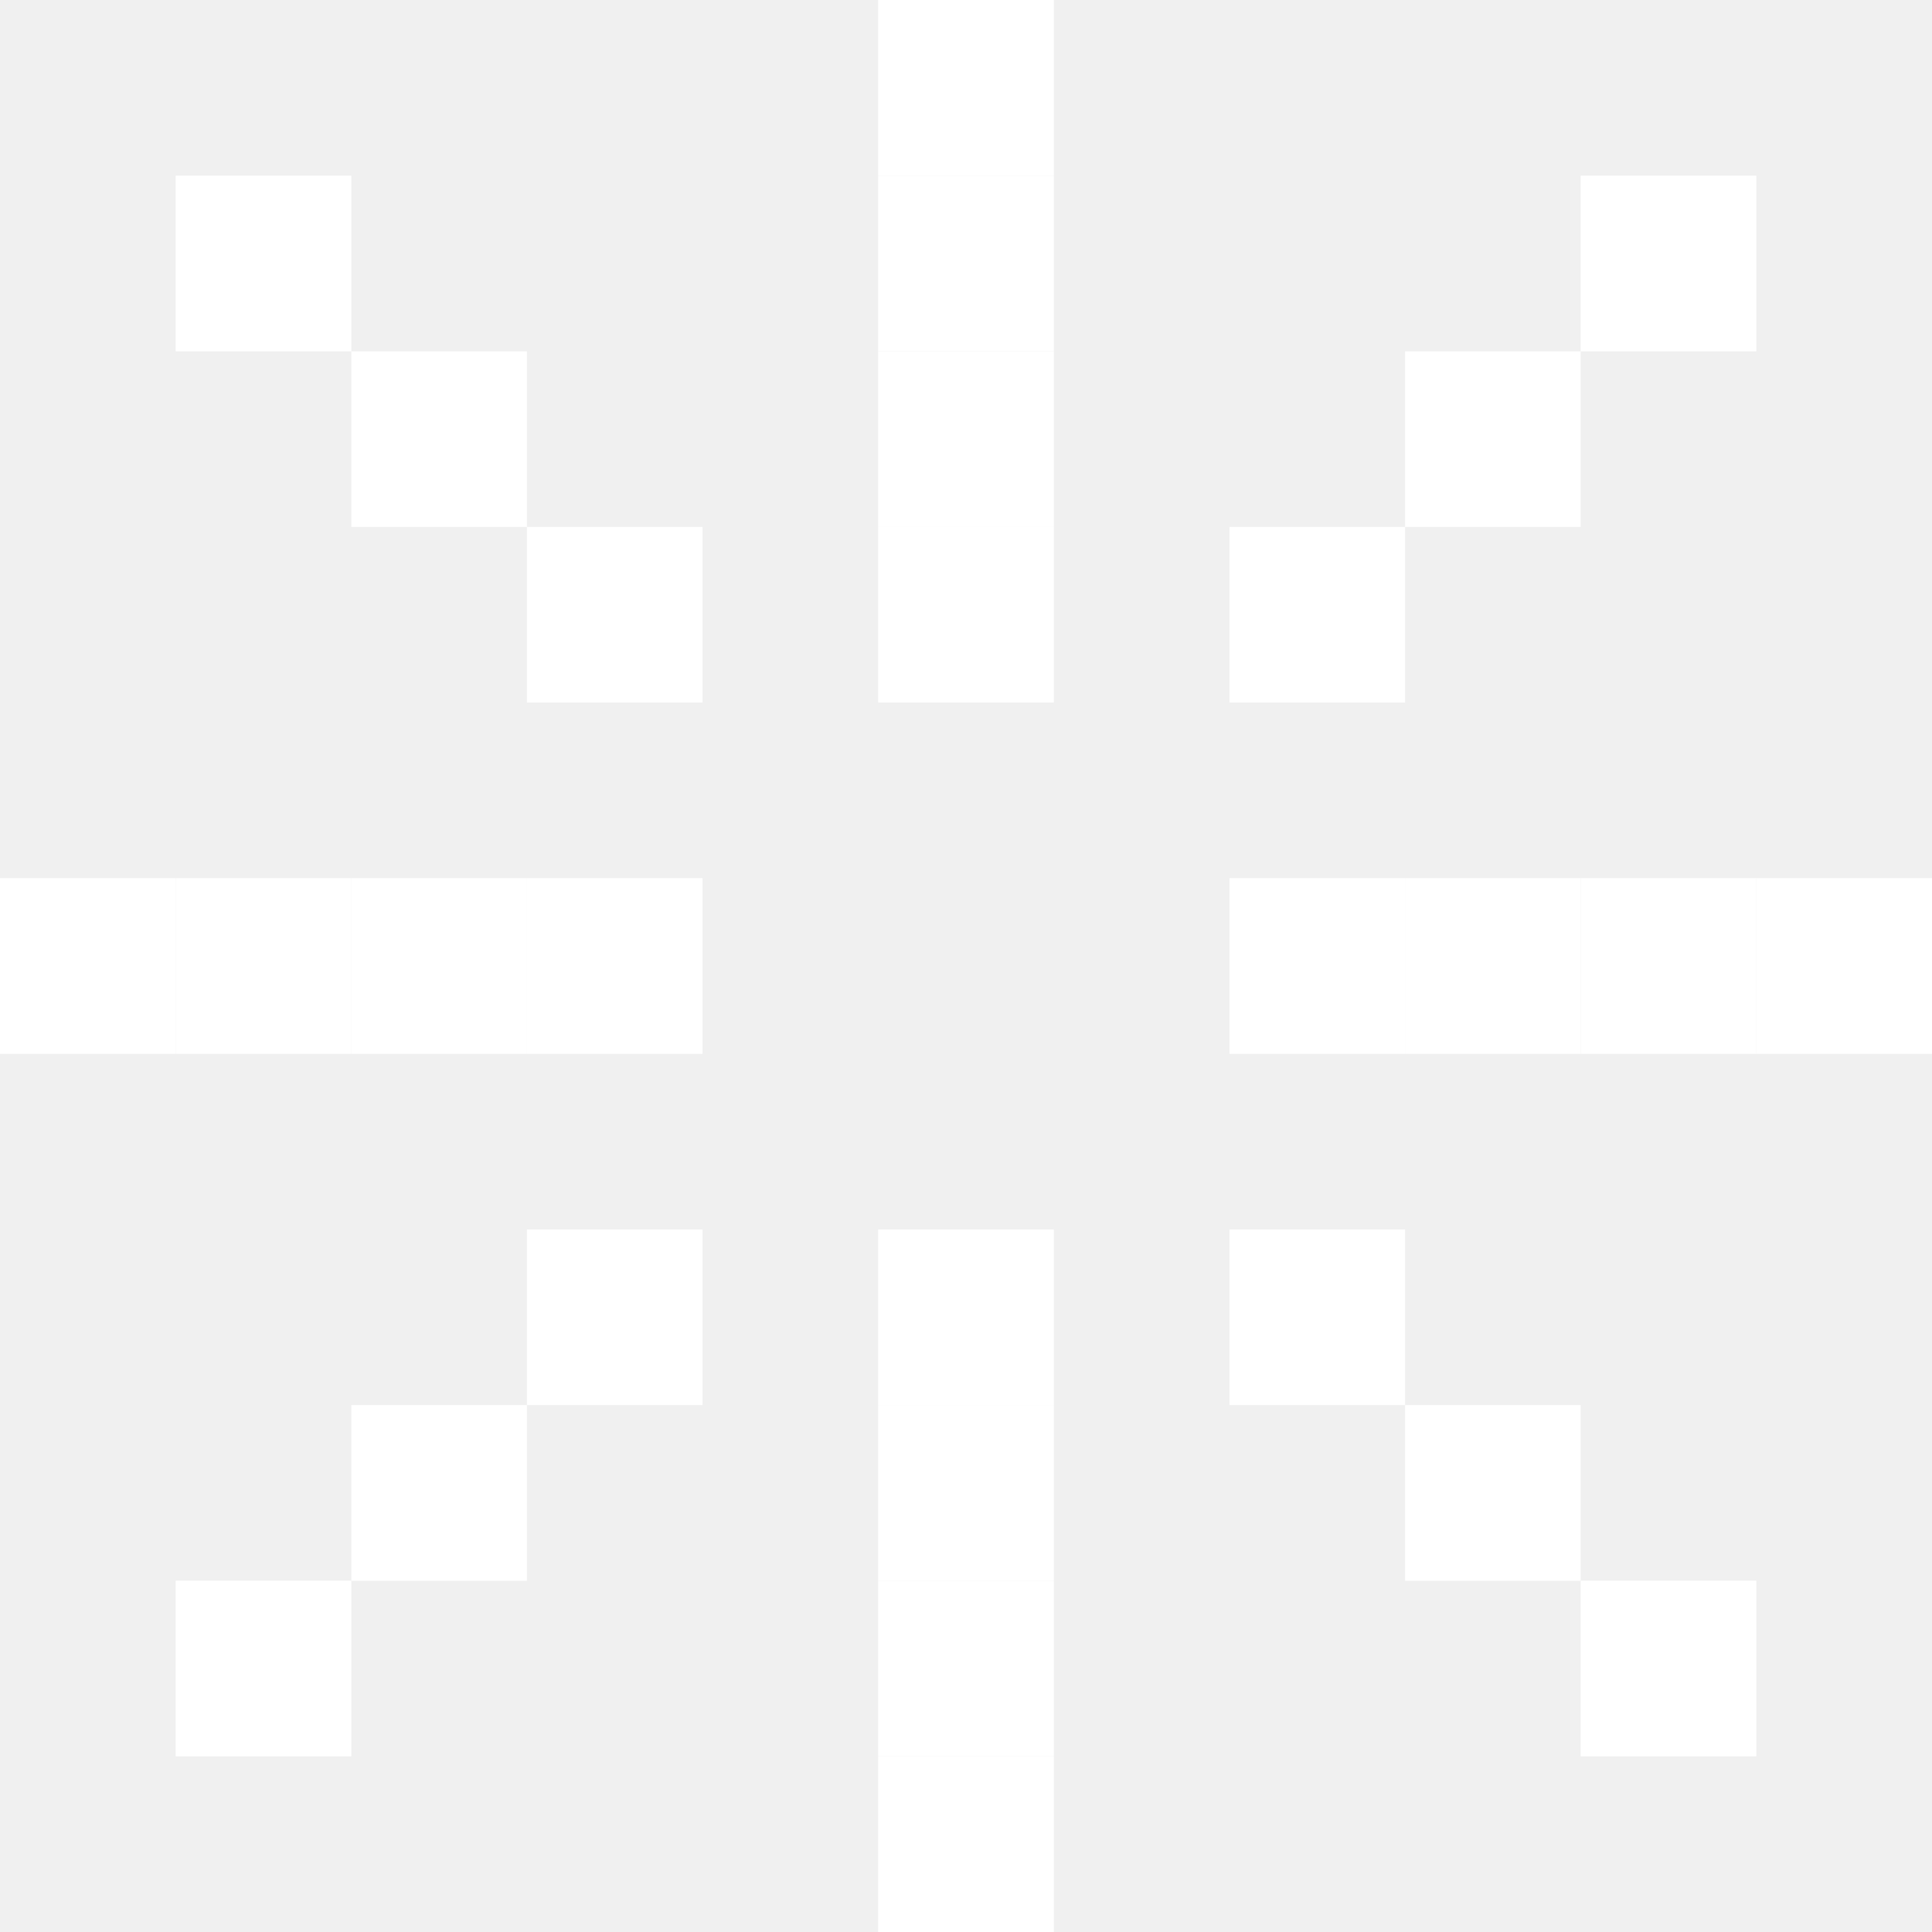
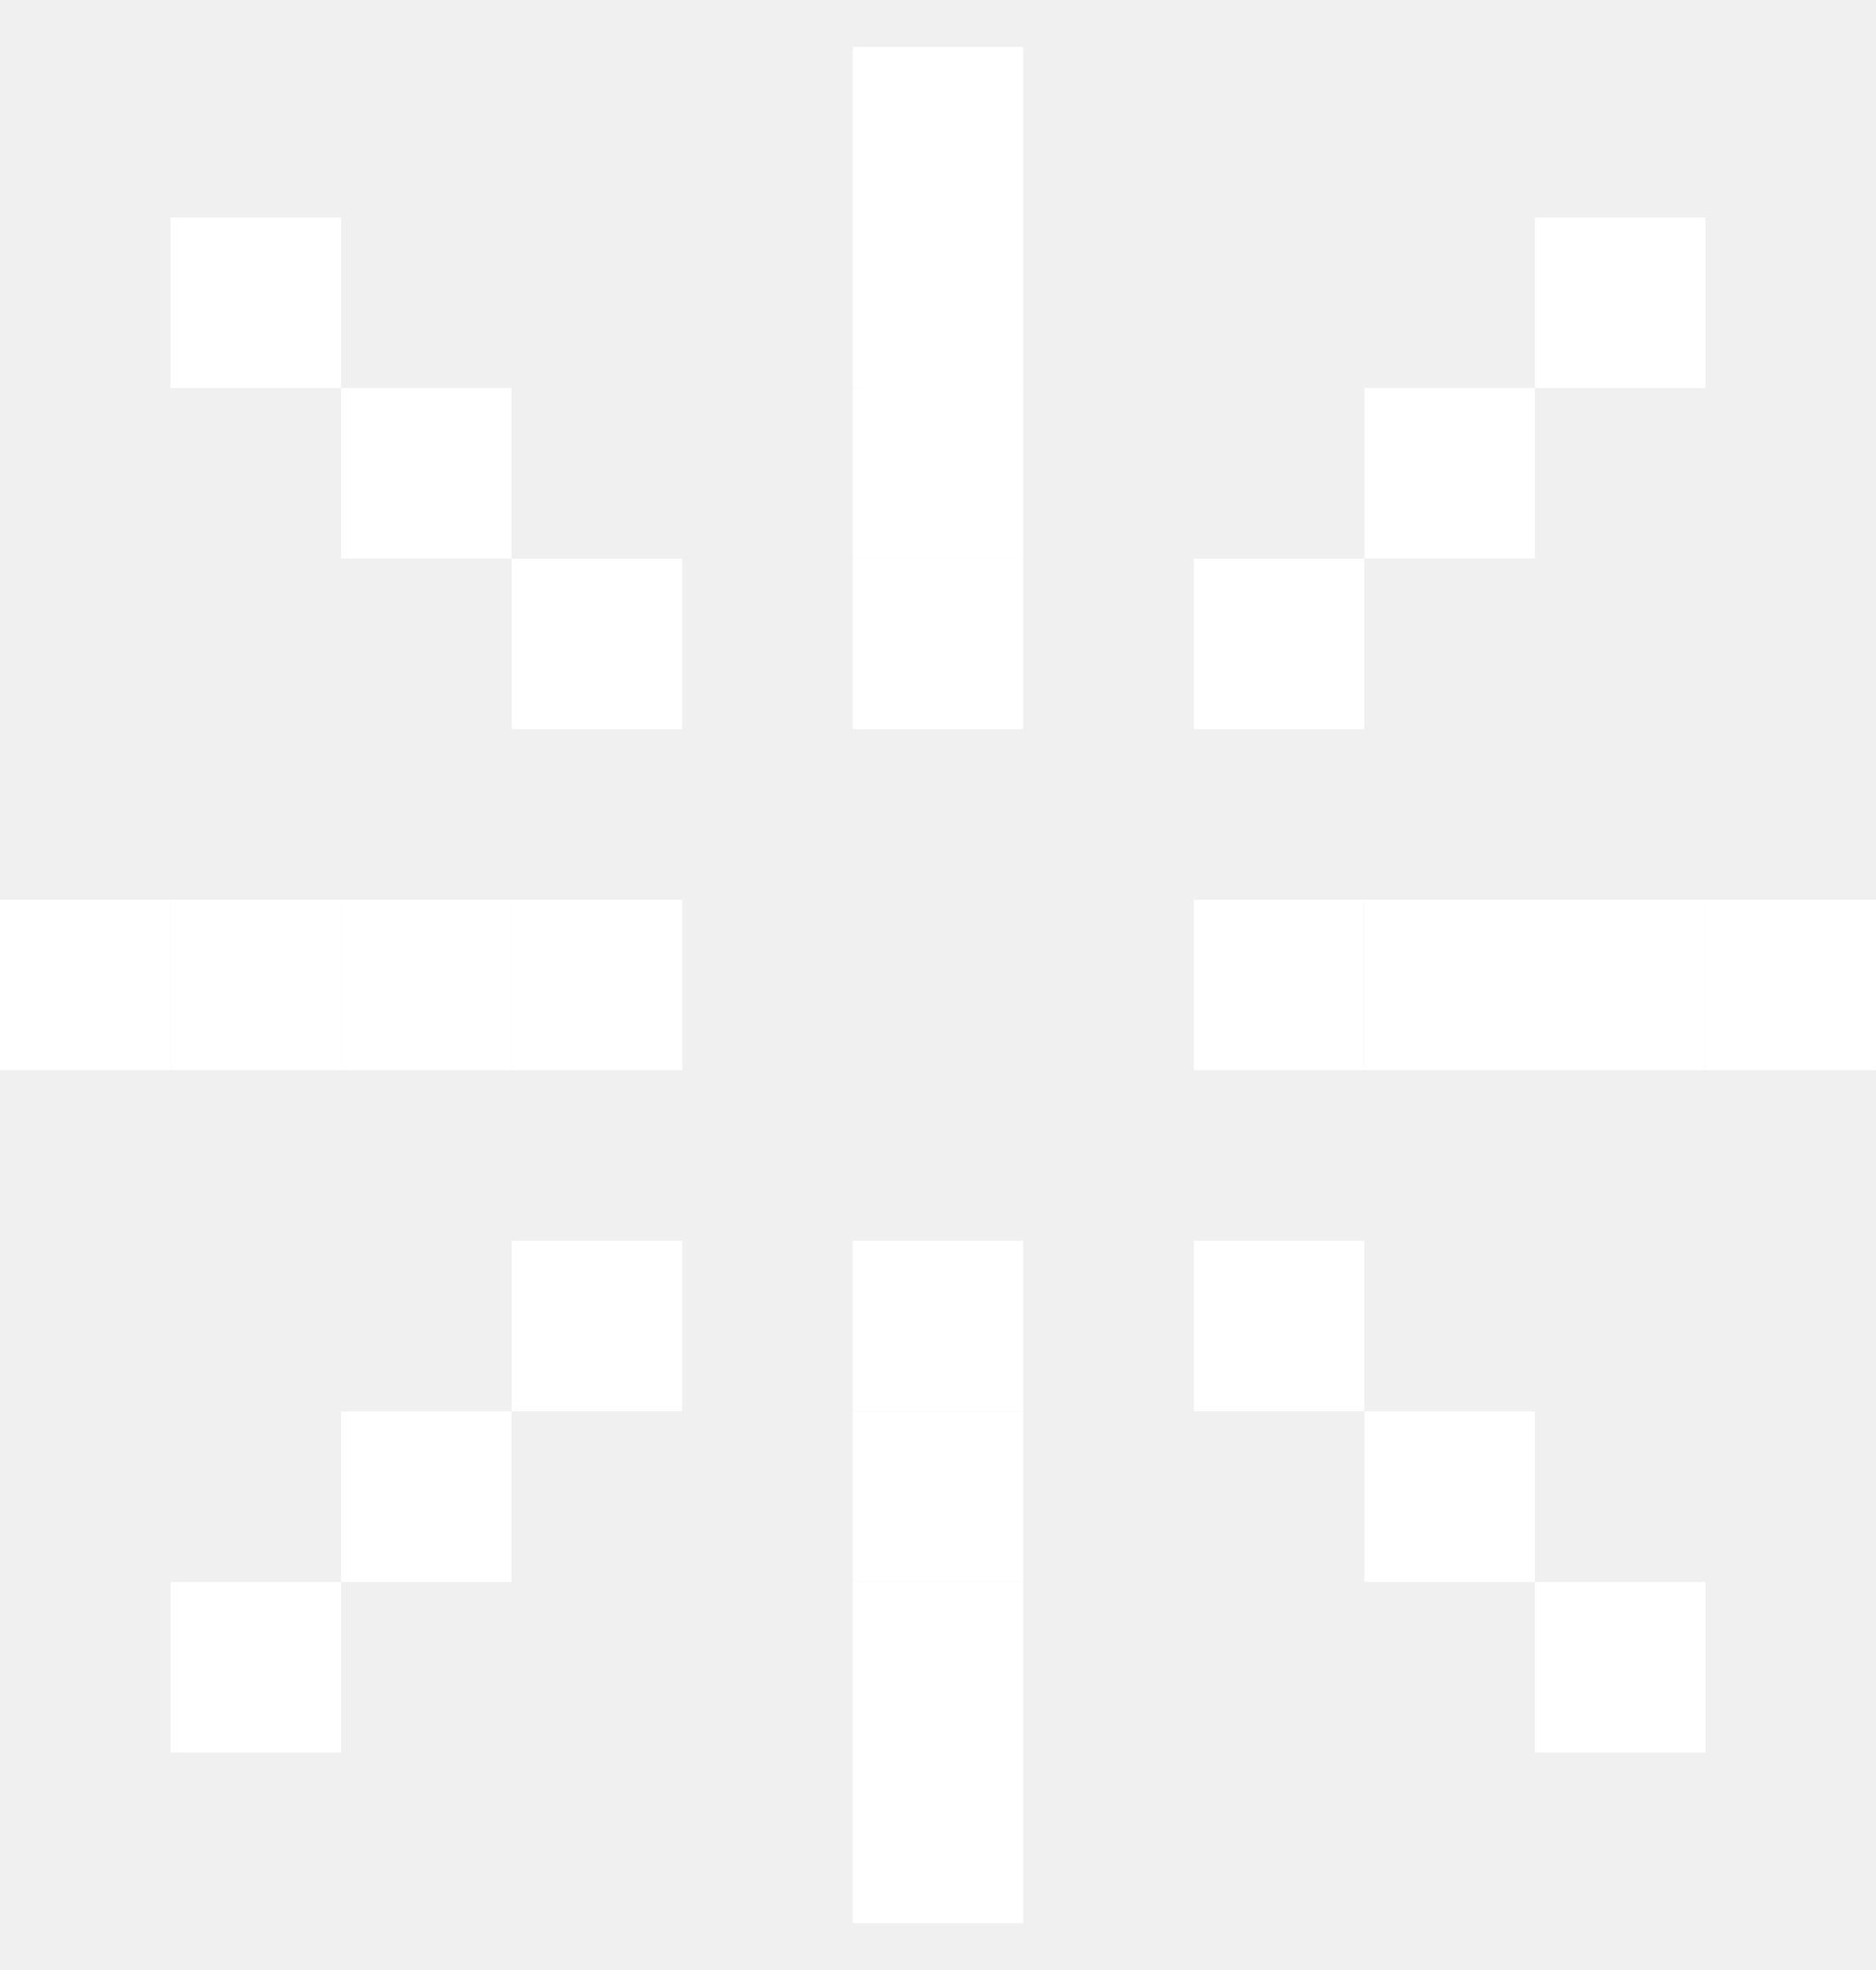
- <svg xmlns="http://www.w3.org/2000/svg" width="24" height="24" viewBox="0 0 24 24" fill="none">
-   <rect y="10.909" width="2.182" height="2.182" fill="white" />
-   <rect x="17.454" y="10.909" width="2.182" height="2.182" fill="white" />
-   <rect x="2.182" y="10.909" width="2.182" height="2.182" fill="white" />
-   <rect x="10.909" y="6.545" width="2.182" height="2.182" fill="white" />
-   <rect x="6.545" y="6.545" width="2.182" height="2.182" fill="white" />
-   <rect x="19.636" y="19.636" width="2.182" height="2.182" fill="white" />
-   <rect x="4.364" y="4.364" width="2.182" height="2.182" fill="white" />
-   <rect x="17.454" y="17.455" width="2.182" height="2.182" fill="white" />
-   <rect x="2.182" y="2.182" width="2.182" height="2.182" fill="white" />
-   <rect x="15.273" y="15.273" width="2.182" height="2.182" fill="white" />
-   <rect x="15.273" y="6.545" width="2.182" height="2.182" fill="white" />
-   <rect x="2.182" y="19.636" width="2.182" height="2.182" fill="white" />
-   <rect x="17.454" y="4.364" width="2.182" height="2.182" fill="white" />
-   <rect x="4.364" y="17.455" width="2.182" height="2.182" fill="white" />
-   <rect x="19.636" y="2.182" width="2.182" height="2.182" fill="white" />
-   <rect x="6.545" y="15.273" width="2.182" height="2.182" fill="white" />
-   <rect x="10.909" y="19.636" width="2.182" height="2.182" fill="white" />
-   <rect x="10.909" y="21.818" width="2.182" height="2.182" fill="white" />
-   <rect x="10.909" y="4.364" width="2.182" height="2.182" fill="white" />
-   <rect x="10.909" y="17.455" width="2.182" height="2.182" fill="white" />
-   <rect x="10.909" y="2.182" width="2.182" height="2.182" fill="white" />
-   <rect x="10.909" y="-3.8147e-06" width="2.182" height="2.182" fill="white" />
-   <rect x="10.909" y="15.273" width="2.182" height="2.182" fill="white" />
-   <rect x="19.636" y="10.909" width="2.182" height="2.182" fill="white" />
-   <rect x="4.364" y="10.909" width="2.182" height="2.182" fill="white" />
-   <rect x="21.818" y="10.909" width="2.182" height="2.182" fill="white" />
-   <rect x="6.545" y="10.909" width="2.182" height="2.182" fill="white" />
-   <rect x="15.273" y="10.909" width="2.182" height="2.182" fill="white" />
+ <svg xmlns="http://www.w3.org/2000/svg" width="20" height="21" viewBox="0 0 20 21" fill="none">
+   <rect y="9.591" width="1.818" height="1.818" fill="white" />
+   <rect x="14.546" y="9.591" width="1.818" height="1.818" fill="white" />
+   <rect x="1.818" y="9.591" width="1.818" height="1.818" fill="white" />
+   <rect x="9.091" y="5.955" width="1.818" height="1.818" fill="white" />
+   <rect x="5.455" y="5.955" width="1.818" height="1.818" fill="white" />
+   <rect x="16.364" y="16.864" width="1.818" height="1.818" fill="white" />
+   <rect x="3.636" y="4.136" width="1.818" height="1.818" fill="white" />
+   <rect x="14.546" y="15.046" width="1.818" height="1.818" fill="white" />
+   <rect x="1.818" y="2.318" width="1.818" height="1.818" fill="white" />
+   <rect x="12.727" y="13.227" width="1.818" height="1.818" fill="white" />
+   <rect x="12.727" y="5.955" width="1.818" height="1.818" fill="white" />
+   <rect x="1.818" y="16.864" width="1.818" height="1.818" fill="white" />
+   <rect x="14.546" y="4.136" width="1.818" height="1.818" fill="white" />
+   <rect x="3.636" y="15.046" width="1.818" height="1.818" fill="white" />
+   <rect x="16.364" y="2.318" width="1.818" height="1.818" fill="white" />
+   <rect x="5.455" y="13.227" width="1.818" height="1.818" fill="white" />
+   <rect x="9.091" y="16.864" width="1.818" height="1.818" fill="white" />
+   <rect x="9.091" y="18.682" width="1.818" height="1.818" fill="white" />
+   <rect x="9.091" y="4.136" width="1.818" height="1.818" fill="white" />
+   <rect x="9.091" y="15.046" width="1.818" height="1.818" fill="white" />
+   <rect x="9.091" y="2.318" width="1.818" height="1.818" fill="white" />
+   <rect x="9.091" y="0.5" width="1.818" height="1.818" fill="white" />
+   <rect x="9.091" y="13.227" width="1.818" height="1.818" fill="white" />
+   <rect x="16.364" y="9.591" width="1.818" height="1.818" fill="white" />
+   <rect x="3.636" y="9.591" width="1.818" height="1.818" fill="white" />
+   <rect x="18.182" y="9.591" width="1.818" height="1.818" fill="white" />
+   <rect x="5.455" y="9.591" width="1.818" height="1.818" fill="white" />
+   <rect x="12.727" y="9.591" width="1.818" height="1.818" fill="white" />
</svg>
